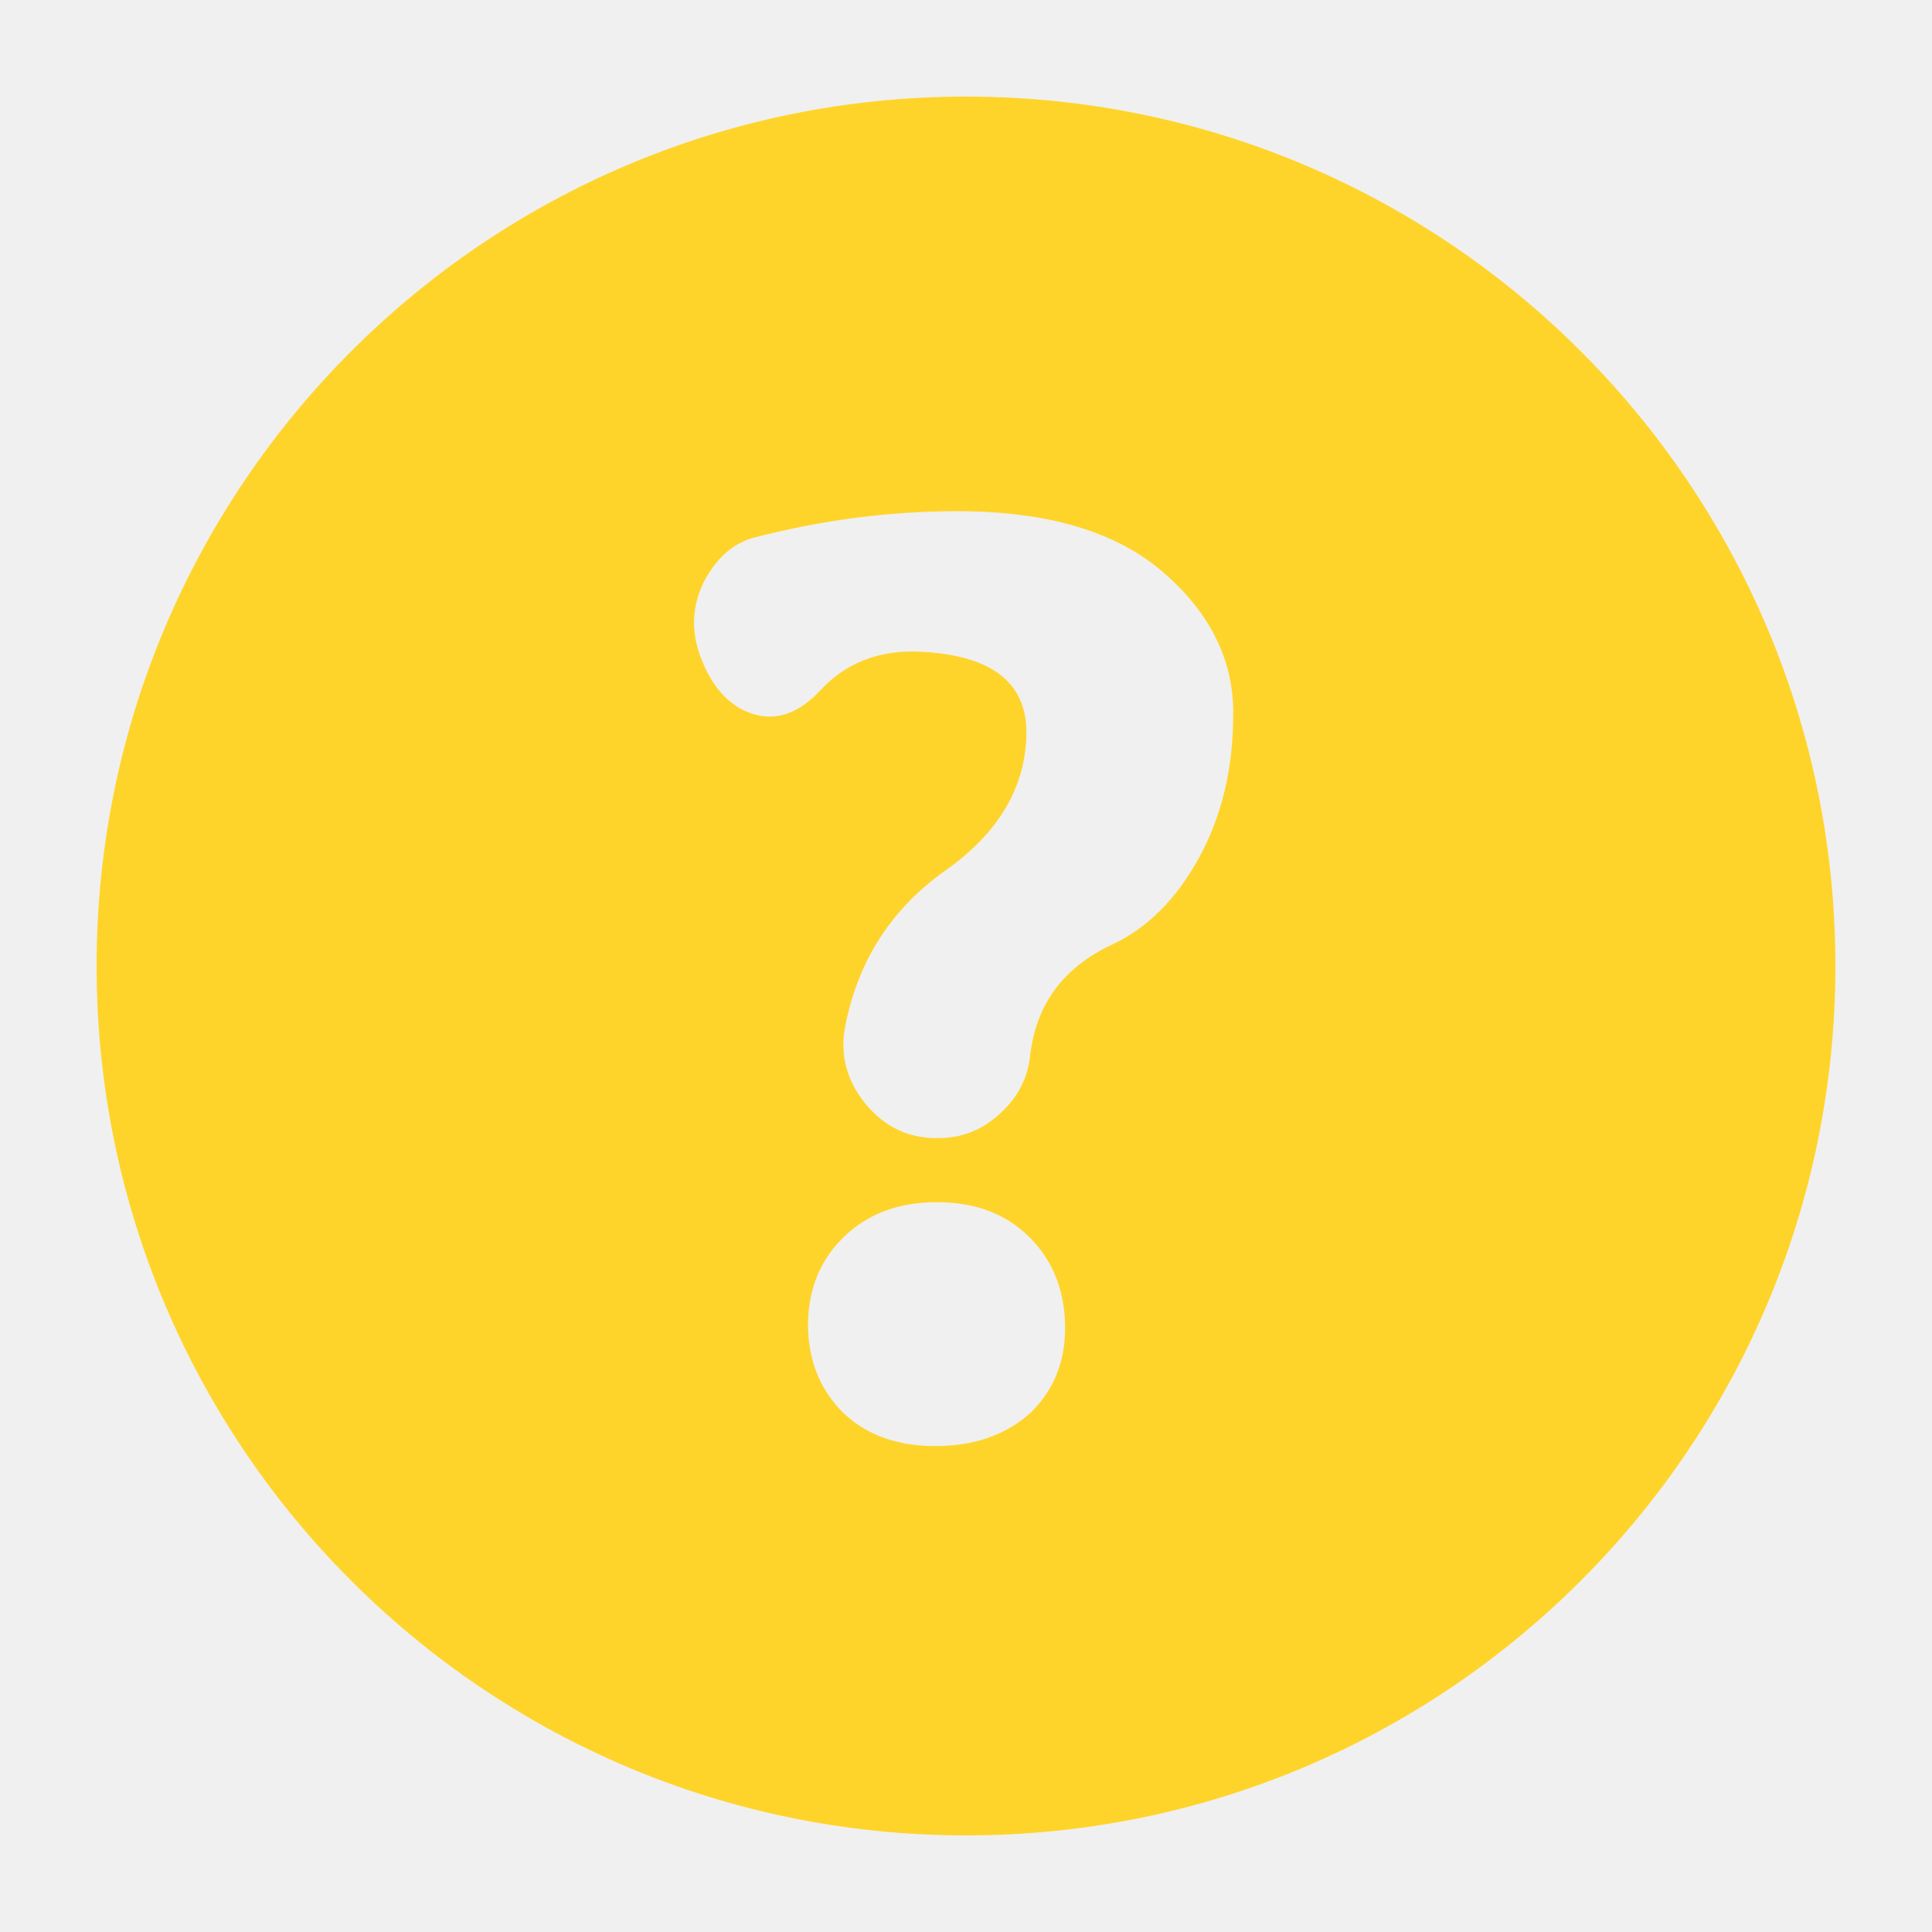
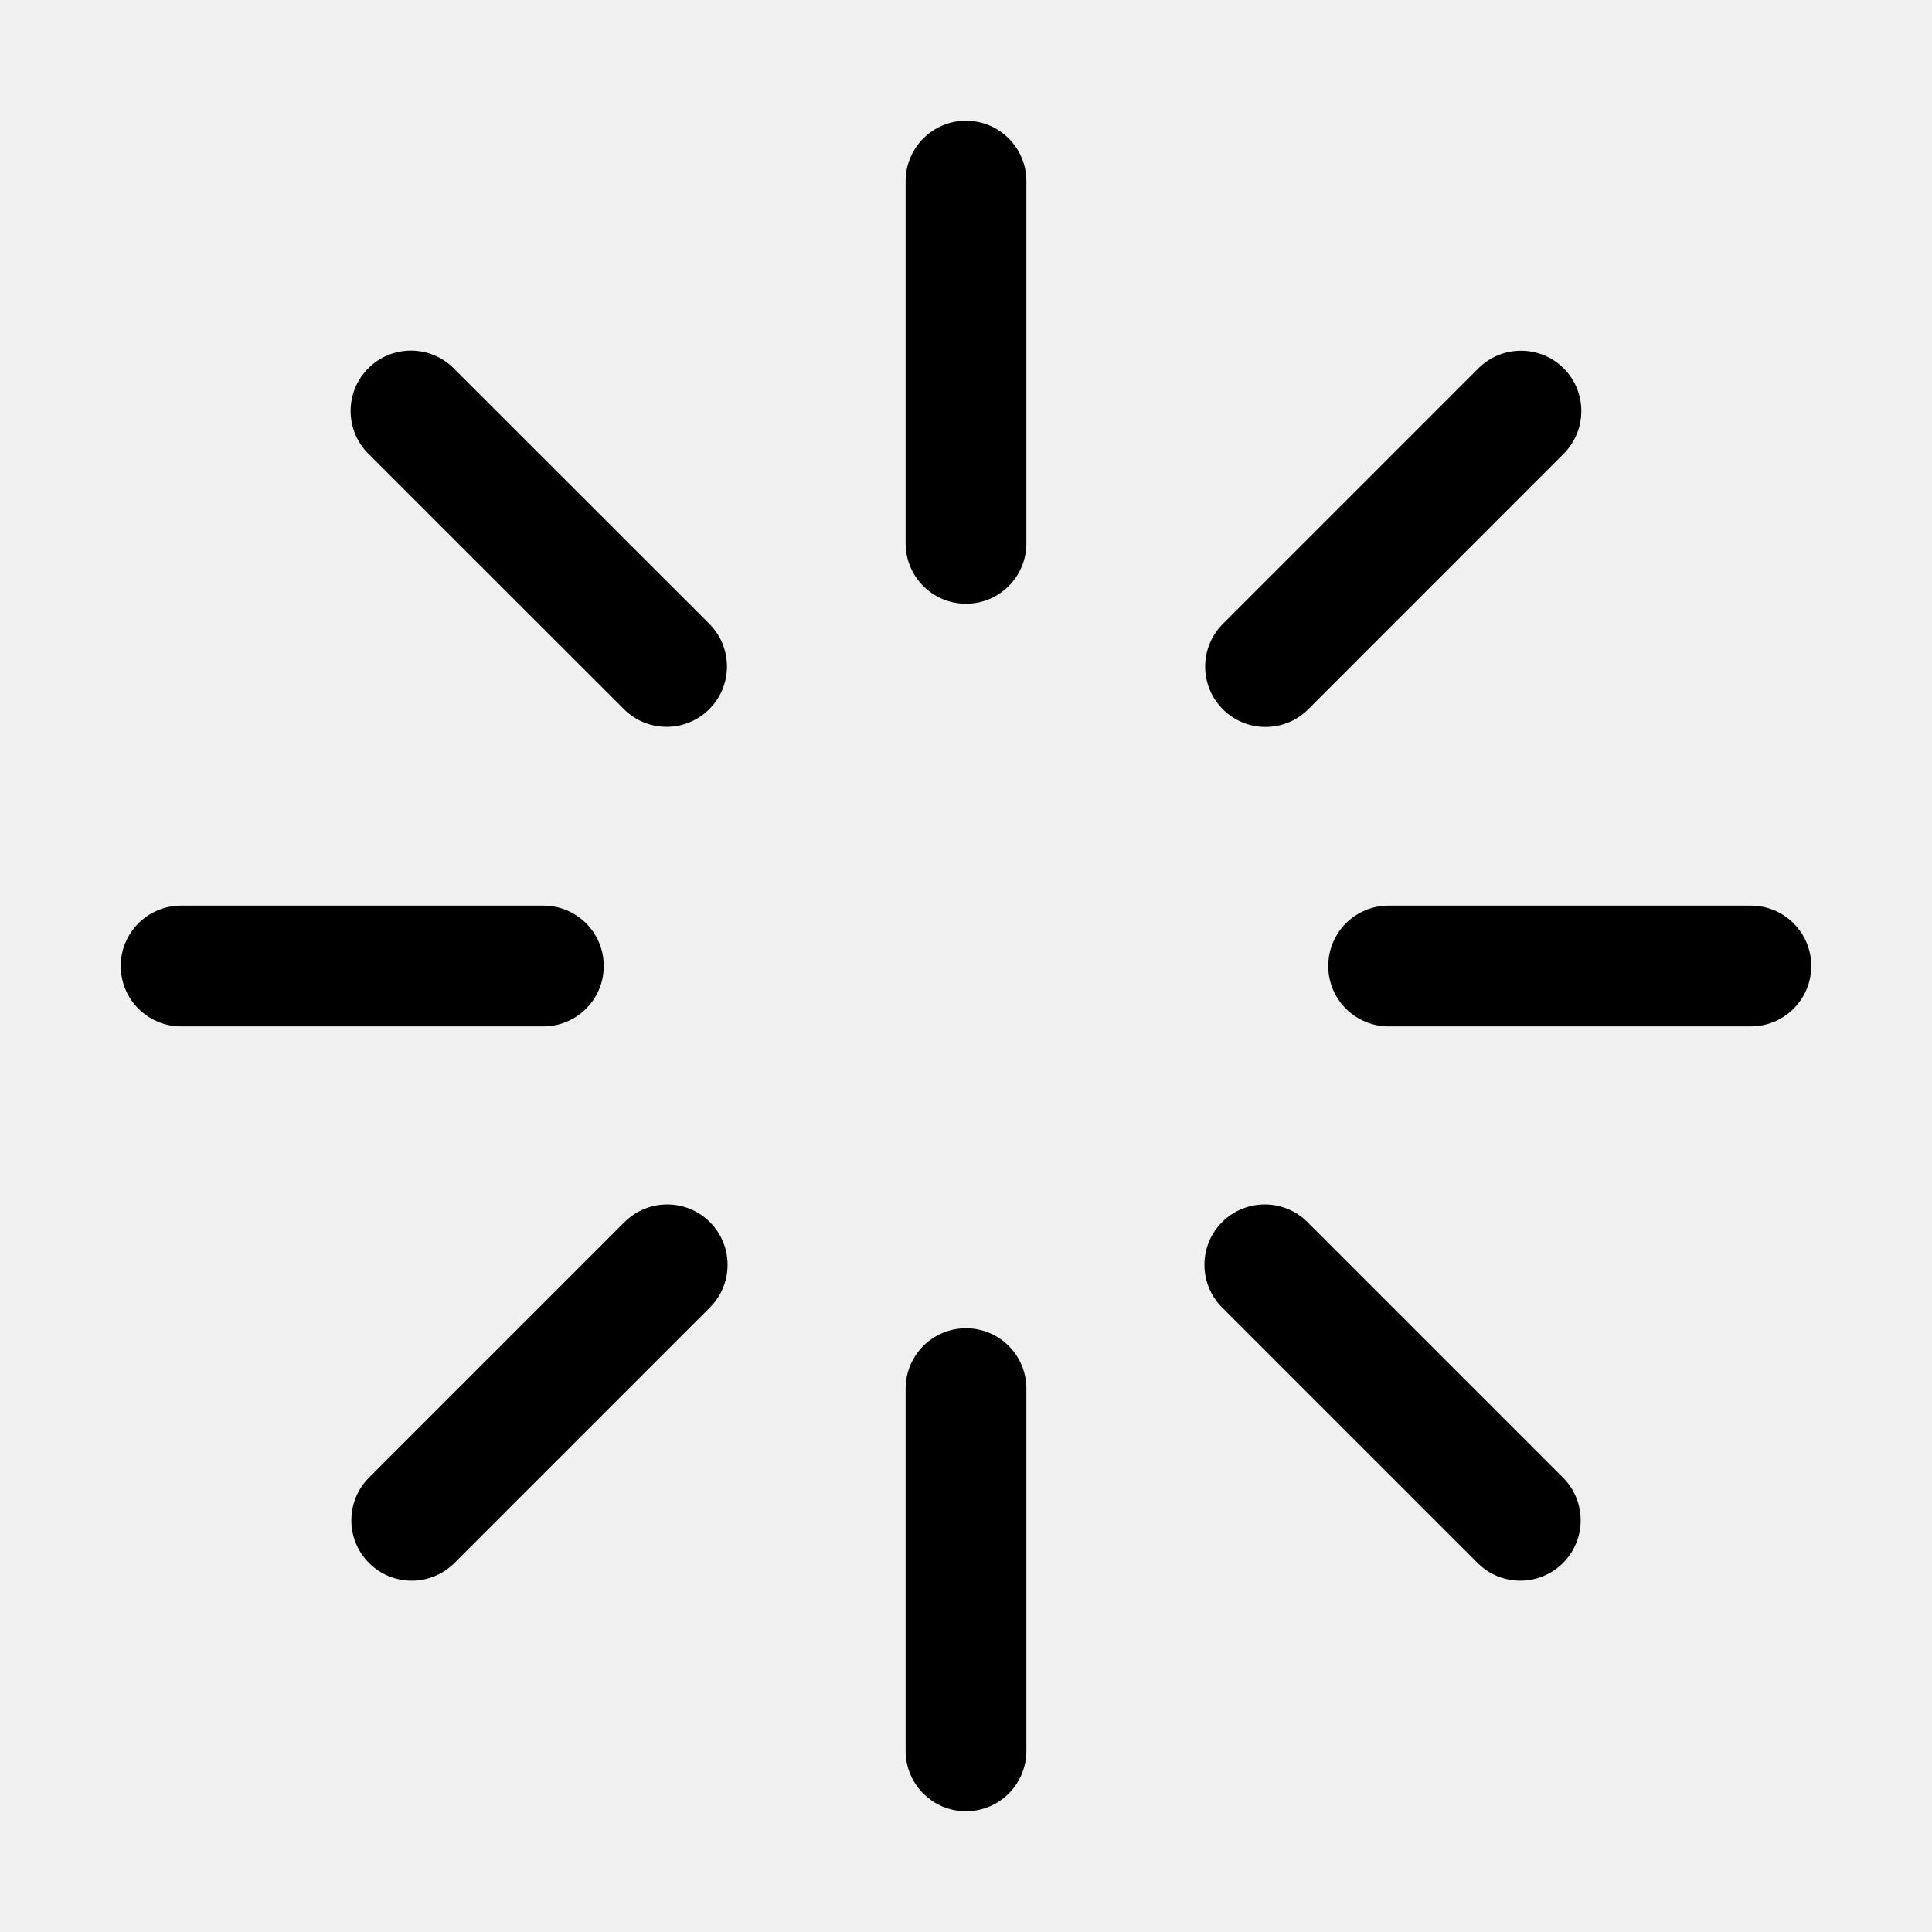
- <svg xmlns="http://www.w3.org/2000/svg" version="1.1" id="Layer_1" x="0px" y="0px" viewBox="0 0 72 72" style="enable-background:new 0 0 72 72;" xml:space="preserve">
-   <defs id="defs11" />
-   <style type="text/css" id="style2">
- 	.st0{fill:#66BD59;stroke:#FFFFFF;stroke-width:5;stroke-miterlimit:10;}
- 	.st1{fill:none;stroke:#FFFFFF;stroke-width:5;stroke-linecap:round;stroke-linejoin:round;stroke-miterlimit:10;}
- </style>
-   <path style="fill:#ffd42a" d="M 36 3.6 A 32.4 32.4 0 0 0 3.6 36 A 32.4 32.4 0 0 0 36 68.4 A 32.4 32.4 0 0 0 68.4 36 A 32.4 32.4 0 0 0 36 3.6 z M 35.676 19.051 C 39.041 19.051 41.599 19.811 43.354 21.33 C 45.108 22.85 45.977 24.613 45.959 26.621 C 45.959 28.629 45.534 30.411 44.684 31.967 C 43.833 33.523 42.739 34.608 41.4 35.223 C 39.609 36.073 38.606 37.448 38.389 39.348 C 38.298 40.198 37.917 40.921 37.248 41.518 C 36.597 42.115 35.837 42.414 34.969 42.414 L 34.889 42.414 C 33.839 42.414 32.961 41.989 32.256 41.139 C 31.55 40.27 31.297 39.311 31.496 38.262 C 31.966 35.82 33.205 33.884 35.213 32.455 C 37.221 31.044 38.234 29.325 38.252 27.299 C 38.252 25.417 36.932 24.414 34.291 24.287 C 32.771 24.215 31.533 24.693 30.574 25.725 C 29.615 26.756 28.602 26.974 27.535 26.377 C 26.884 25.979 26.394 25.31 26.068 24.369 C 25.743 23.428 25.808 22.513 26.26 21.627 C 26.73 20.759 27.353 20.226 28.131 20.027 C 30.645 19.376 33.161 19.051 35.676 19.051 z M 34.916 44.801 C 36.327 44.801 37.466 45.226 38.334 46.076 C 39.202 46.926 39.655 48.011 39.691 49.332 C 39.728 50.653 39.312 51.747 38.443 52.615 C 37.521 53.465 36.327 53.891 34.861 53.891 C 33.414 53.891 32.255 53.465 31.387 52.615 C 30.536 51.747 30.111 50.653 30.111 49.332 C 30.129 48.011 30.582 46.926 31.469 46.076 C 32.355 45.226 33.505 44.801 34.916 44.801 z " id="circle4" />
+ <svg xmlns="http://www.w3.org/2000/svg" width="800px" height="800px" viewBox="0 0 1024 1024">
+   <path fill="#000000" d="M512 64a32 32 0 0 1 32 32v192a32 32 0 0 1-64 0V96a32 32 0 0 1 32-32zm0 640a32 32 0 0 1 32 32v192a32 32 0 1 1-64 0V736a32 32 0 0 1 32-32zm448-192a32 32 0 0 1-32 32H736a32 32 0 1 1 0-64h192a32 32 0 0 1 32 32zm-640 0a32 32 0 0 1-32 32H96a32 32 0 0 1 0-64h192a32 32 0 0 1 32 32zM195.2 195.2a32 32 0 0 1 45.248 0L376.32 331.008a32 32 0 0 1-45.248 45.248L195.2 240.448a32 32 0 0 1 0-45.248zm452.544 452.544a32 32 0 0 1 45.248 0L828.8 783.552a32 32 0 0 1-45.248 45.248L647.744 692.992a32 32 0 0 1 0-45.248zM828.8 195.264a32 32 0 0 1 0 45.184L692.992 376.32a32 32 0 0 1-45.248-45.248l135.808-135.808a32 32 0 0 1 45.248 0zm-452.544 452.48a32 32 0 0 1 0 45.248L240.448 828.8a32 32 0 0 1-45.248-45.248l135.808-135.808a32 32 0 0 1 45.248 0z" />
</svg>
